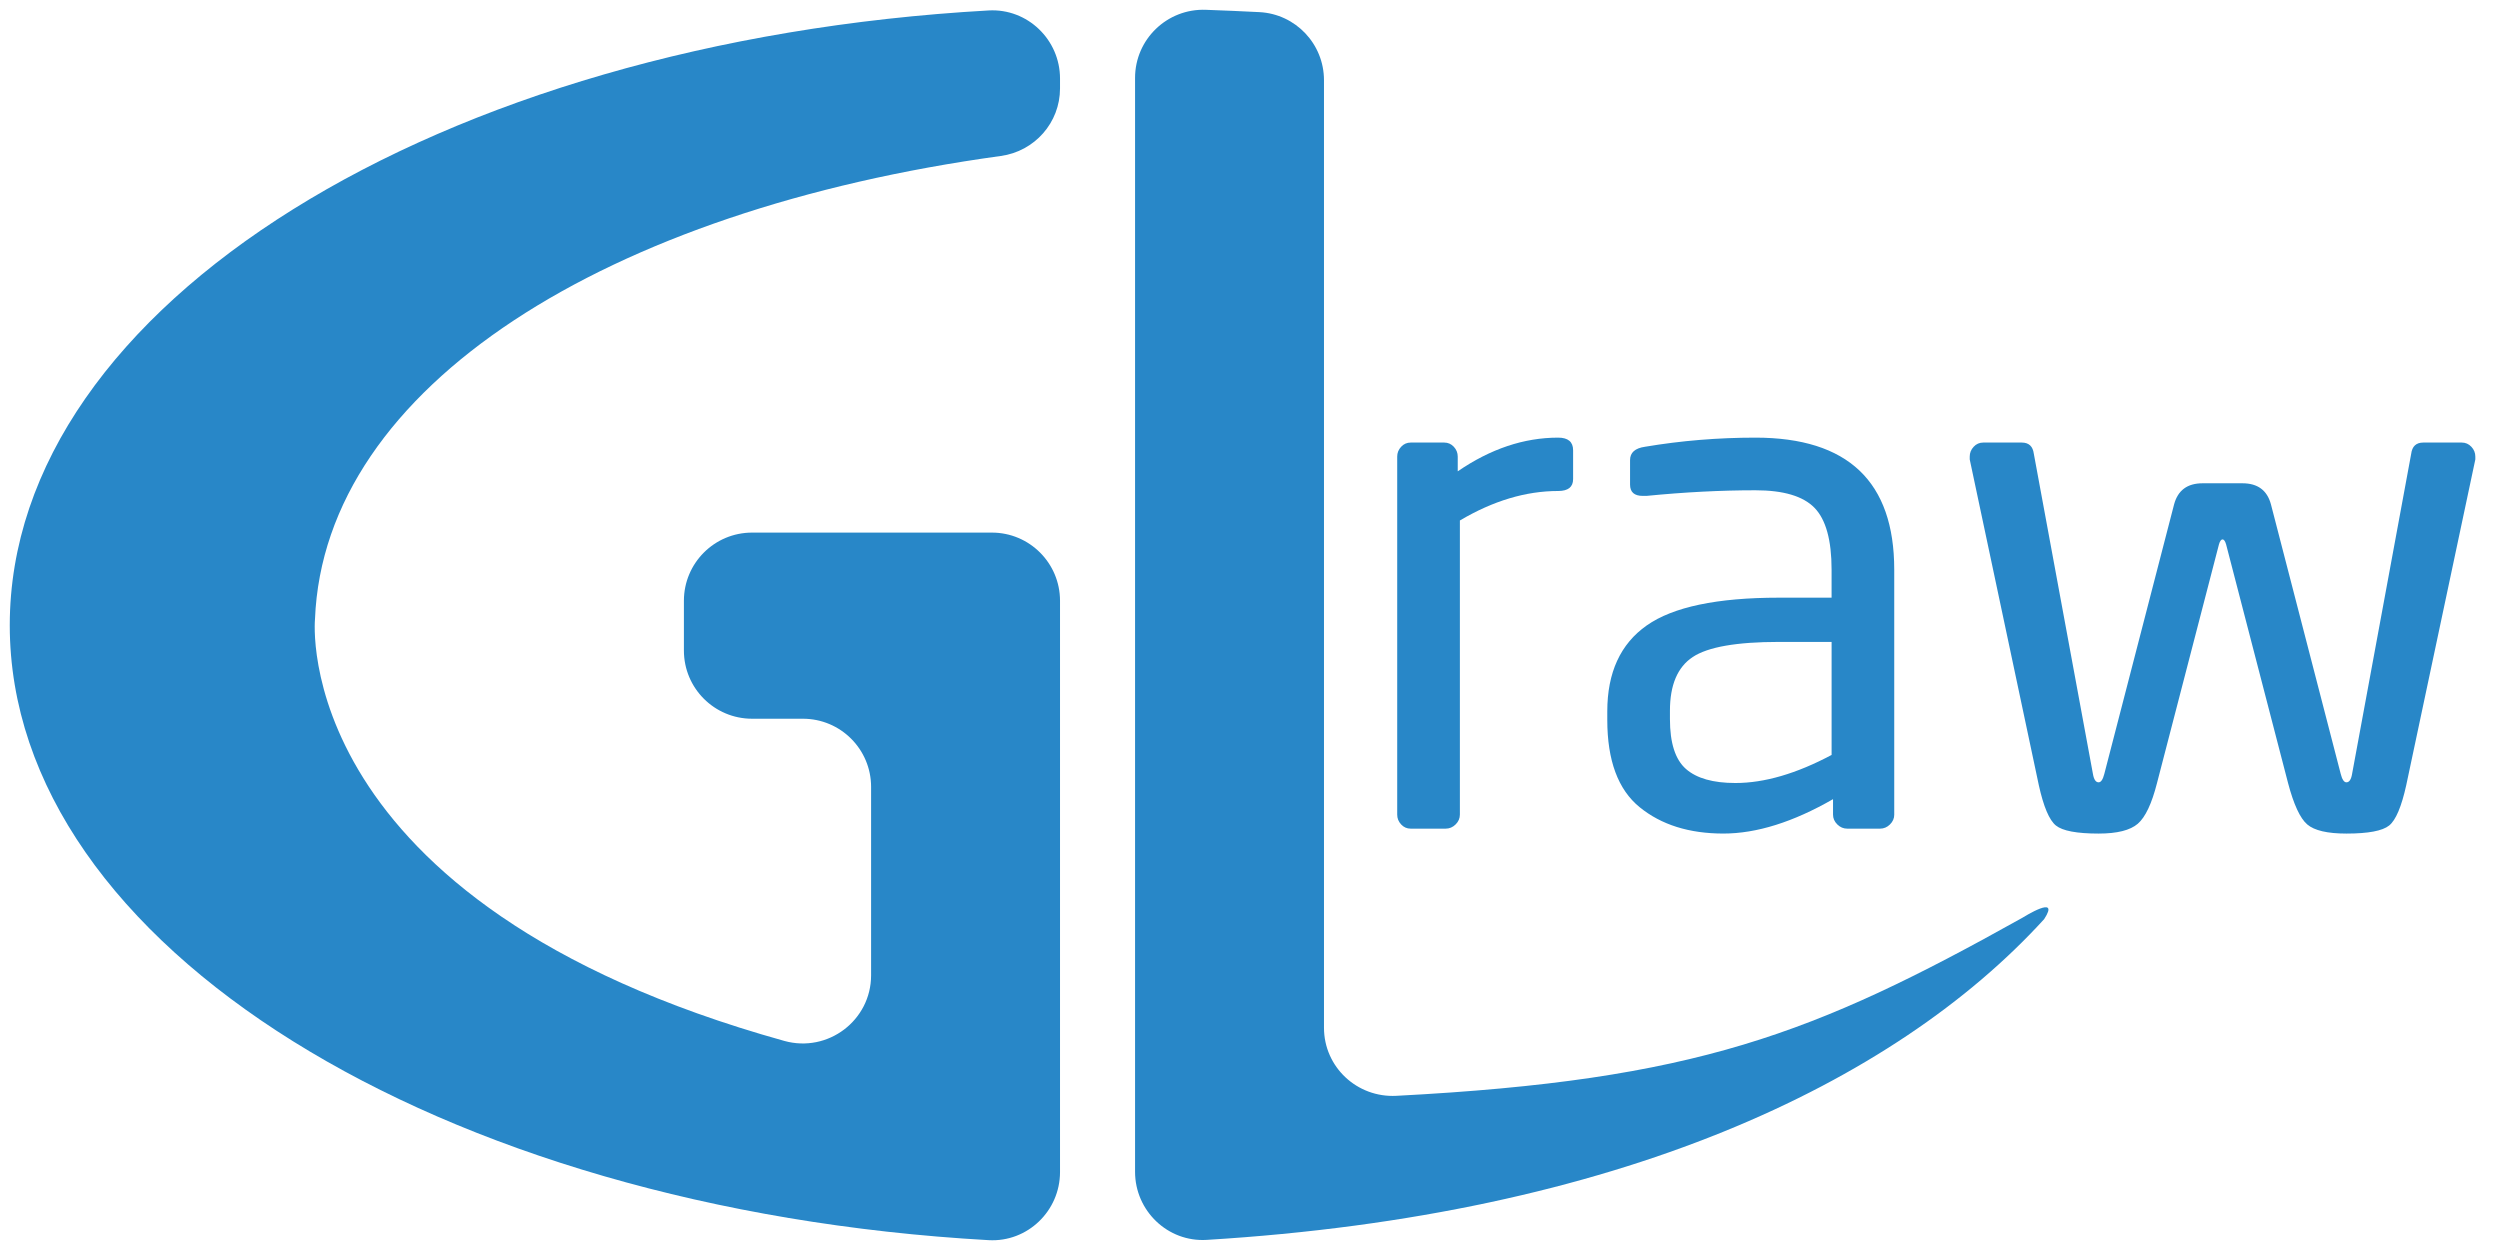
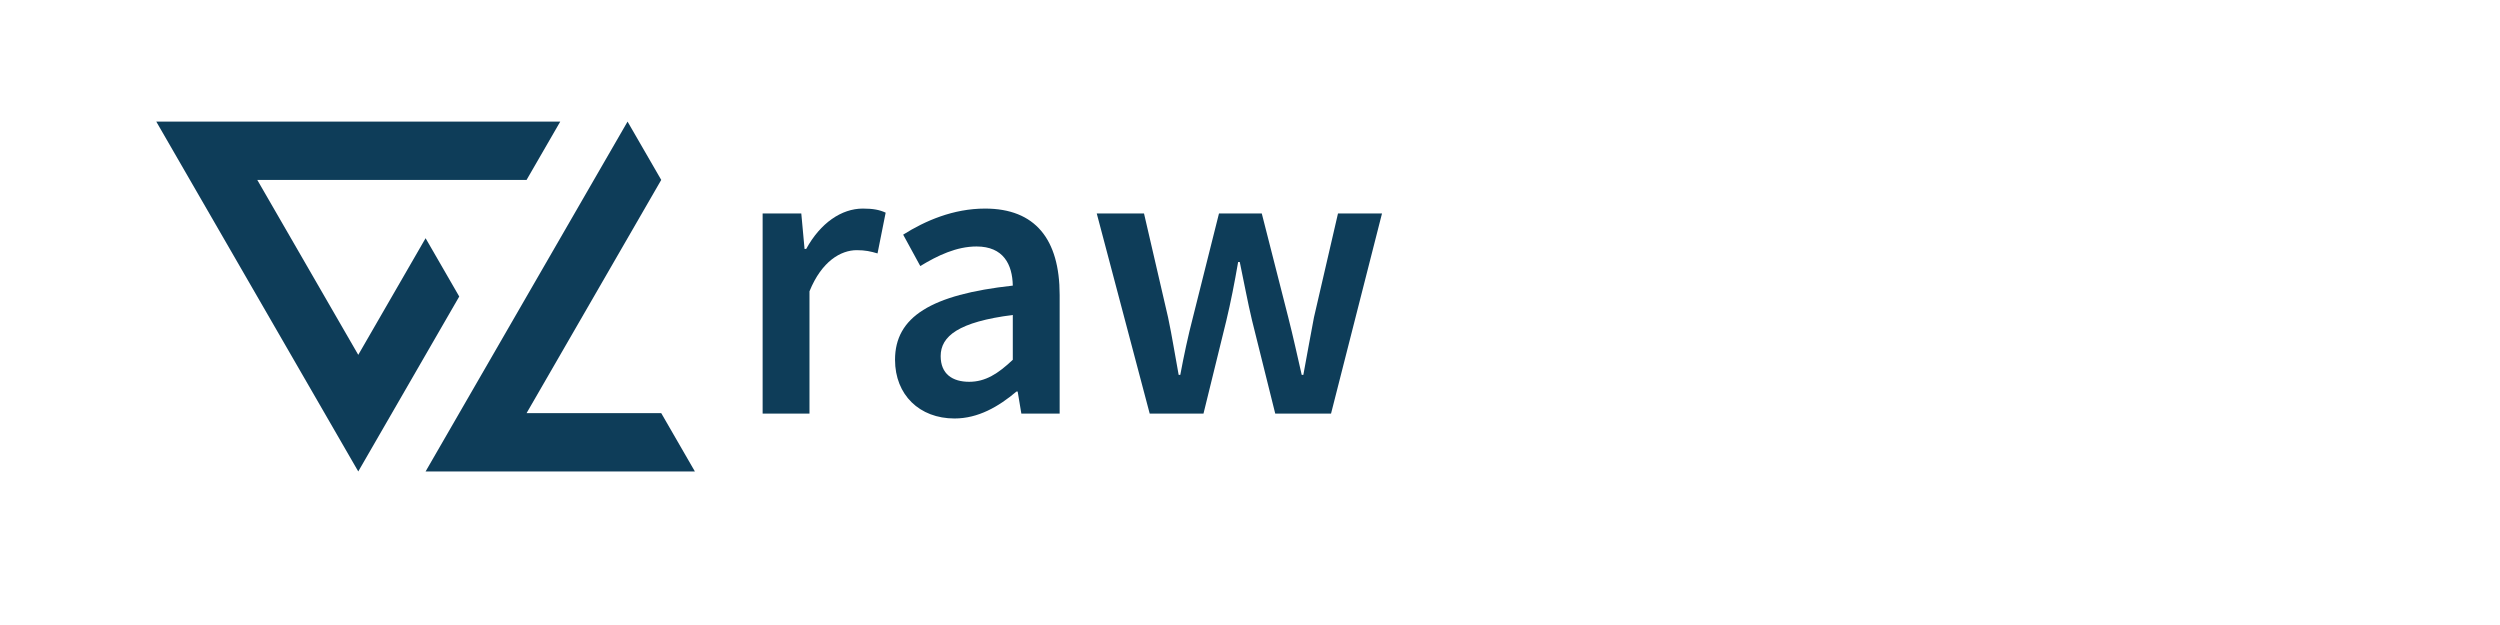
- <svg xmlns="http://www.w3.org/2000/svg" version="1.1" id="Layer_1" x="0px" y="0px" viewBox="0 0 128 64" enable-background="new 0 0 128 64" xml:space="preserve">
-   <path fill="#2887C8" d="M44.6,49.934v-9.645c0-1.928-1.563-3.49-3.49-3.49h-2.604  c-1.928,0-3.49-1.563-3.49-3.49v-2.55c0-1.928,1.563-3.49,3.49-3.49h12.277  c1.928,0,3.49,1.563,3.49,3.49l-0,29.25c0,1.992-1.666,3.599-3.655,3.487  C22.48,61.914,0.5,48.423,0.5,32.015c0-16.408,21.98-29.899,50.118-31.48  c1.989-0.112,3.655,1.495,3.655,3.487l0,0.507c0,1.75-1.299,3.219-3.033,3.457  c-20.128,2.762-34.64,11.774-35.113,23.72c0,0-1.398,14.502,24.03,21.589  C42.387,53.916,44.6,52.247,44.6,49.934z" />
-   <path fill="#2887C8" d="M58.115,59.996c0,1.998,1.675,3.608,3.668,3.486c21.014-1.278,35.192-7.996,42.877-16.421  c0.854-1.309-1.046-0.109-1.139-0.057c-10.653,5.951-16.705,8.302-32.029,9.102  c-2.009,0.105-3.704-1.473-3.704-3.485V4.107c0-1.856-1.452-3.39-3.305-3.486c-0.897-0.046-1.837-0.086-2.747-0.119  c-1.978-0.072-3.621,1.509-3.621,3.488L58.115,59.996z" />
-   <path fill="#2887C8" d="M80.543,24.528c0,0.408-0.255,0.611-0.766,0.611c-1.653,0-3.33,0.503-5.031,1.51V41.708  c0,0.192-0.073,0.359-0.219,0.503c-0.145,0.144-0.316,0.216-0.51,0.216h-1.787c-0.195,0-0.359-0.072-0.492-0.216  c-0.134-0.144-0.201-0.311-0.201-0.503V23.378c0-0.192,0.067-0.359,0.201-0.503  c0.133-0.144,0.297-0.216,0.492-0.216h1.714c0.194,0,0.358,0.072,0.492,0.216c0.133,0.144,0.2,0.311,0.2,0.503  v0.754c1.677-1.15,3.391-1.725,5.141-1.725c0.511,0,0.766,0.216,0.766,0.647V24.528z" />
-   <path fill="#2887C8" d="M96.986,41.708c0,0.192-0.073,0.359-0.219,0.503c-0.145,0.144-0.316,0.216-0.51,0.216h-1.677  c-0.195,0-0.364-0.072-0.51-0.216c-0.146-0.144-0.219-0.311-0.219-0.503v-0.791  c-2.042,1.174-3.914,1.761-5.615,1.761c-1.75,0-3.178-0.449-4.284-1.348s-1.659-2.39-1.659-4.475v-0.432  c0-1.988,0.674-3.456,2.023-4.403c1.349-0.946,3.603-1.419,6.763-1.419h2.698v-1.438c0-1.51-0.292-2.564-0.875-3.163  c-0.584-0.599-1.592-0.898-3.026-0.898c-1.774,0-3.634,0.096-5.578,0.288h-0.183c-0.438,0-0.656-0.192-0.656-0.575  v-1.258c0-0.383,0.255-0.611,0.766-0.683c1.847-0.311,3.731-0.467,5.651-0.467c4.74,0,7.109,2.252,7.109,6.757  V41.708z M93.778,38.653v-5.787h-2.698c-2.164,0-3.634,0.258-4.412,0.773c-0.778,0.516-1.167,1.432-1.167,2.749  v0.431c0,1.222,0.273,2.073,0.82,2.552c0.547,0.48,1.391,0.719,2.534,0.719  C90.338,40.09,91.978,39.611,93.778,38.653z" />
-   <path fill="#2887C8" d="M126.737,23.378v0.144l-3.537,16.677c-0.243,1.103-0.535,1.792-0.875,2.067  c-0.341,0.275-1.07,0.413-2.188,0.413c-0.973,0-1.641-0.156-2.005-0.467c-0.365-0.311-0.693-1.018-0.984-2.121  l-3.172-12.22c-0.049-0.168-0.109-0.252-0.182-0.252c-0.073,0-0.134,0.085-0.183,0.252l-3.172,12.22  c-0.268,1.055-0.596,1.75-0.984,2.085c-0.389,0.335-1.057,0.503-2.005,0.503c-1.118,0-1.847-0.138-2.188-0.413  c-0.34-0.275-0.632-0.964-0.875-2.067l-3.537-16.677v-0.144c0-0.192,0.067-0.359,0.201-0.503  c0.133-0.144,0.297-0.216,0.492-0.216h1.969c0.365,0,0.571,0.192,0.62,0.575l3.026,16.39  c0.048,0.287,0.146,0.431,0.291,0.431c0.122,0,0.219-0.144,0.292-0.431l3.573-13.802  c0.194-0.719,0.68-1.078,1.458-1.078h2.042c0.778,0,1.264,0.359,1.458,1.078l3.573,13.802  c0.073,0.287,0.169,0.431,0.291,0.431c0.146,0,0.243-0.144,0.291-0.431l3.026-16.39  c0.048-0.383,0.255-0.575,0.62-0.575h1.969c0.194,0,0.358,0.072,0.492,0.216  C126.67,23.019,126.737,23.186,126.737,23.378z" />
+ <svg xmlns="http://www.w3.org/2000/svg" version="1.1" id="Layer_1" x="0px" y="0px" viewBox="0 0 90.709 22.677" enable-background="new 0 0 90.709 22.677" xml:space="preserve">
+   <polygon fill="#0E3D59" points="12.999,17.106 16.663,10.759 15.442,8.643 12.999,12.875 9.335,6.528   19.106,6.528 20.328,4.412 5.67,4.412 " />
+   <polygon fill="#0E3D59" points="25.213,17.106 23.992,14.99 19.106,14.99 23.992,6.528 22.77,4.412   15.442,17.106 " />
+   <g>
+     <path fill="#0E3D59" d="M27.67,7.746h1.404l0.118,1.286h0.06   c0.517-0.946,1.286-1.464,2.055-1.464c0.37,0,0.606,0.045,0.828,0.148l-0.295,1.479   c-0.251-0.074-0.444-0.118-0.754-0.118c-0.576,0-1.271,0.398-1.715,1.493v4.436h-1.7   V7.746z" />
+     <path fill="#0E3D59" d="M36.748,10.363c-0.015-0.769-0.34-1.42-1.316-1.42   c-0.725,0-1.405,0.325-2.041,0.71l-0.621-1.139c0.798-0.503,1.819-0.946,2.972-0.946   c1.818,0,2.706,1.109,2.706,3.135v4.303h-1.39l-0.133-0.799h-0.044   c-0.65,0.548-1.39,0.977-2.247,0.977c-1.272,0-2.159-0.857-2.159-2.13   C32.475,11.502,33.776,10.689,36.748,10.363z M35.166,13.853c0.591,0,1.05-0.296,1.582-0.799   v-1.626c-1.966,0.251-2.617,0.769-2.617,1.493C34.131,13.571,34.56,13.853,35.166,13.853z" />
+     <path fill="#0E3D59" d="M39.794,7.746h1.715l0.873,3.771c0.148,0.694,0.251,1.375,0.384,2.085   h0.059c0.133-0.71,0.281-1.405,0.458-2.085l0.946-3.771h1.553l0.961,3.771   c0.177,0.694,0.325,1.375,0.488,2.085h0.059c0.133-0.71,0.251-1.391,0.385-2.085   l0.872-3.771h1.597l-1.849,7.26h-2.025l-0.843-3.386   c-0.163-0.681-0.281-1.346-0.444-2.114h-0.059c-0.133,0.769-0.266,1.448-0.429,2.129   l-0.828,3.371h-1.952L39.794,7.746z" />
+   </g>
</svg>
